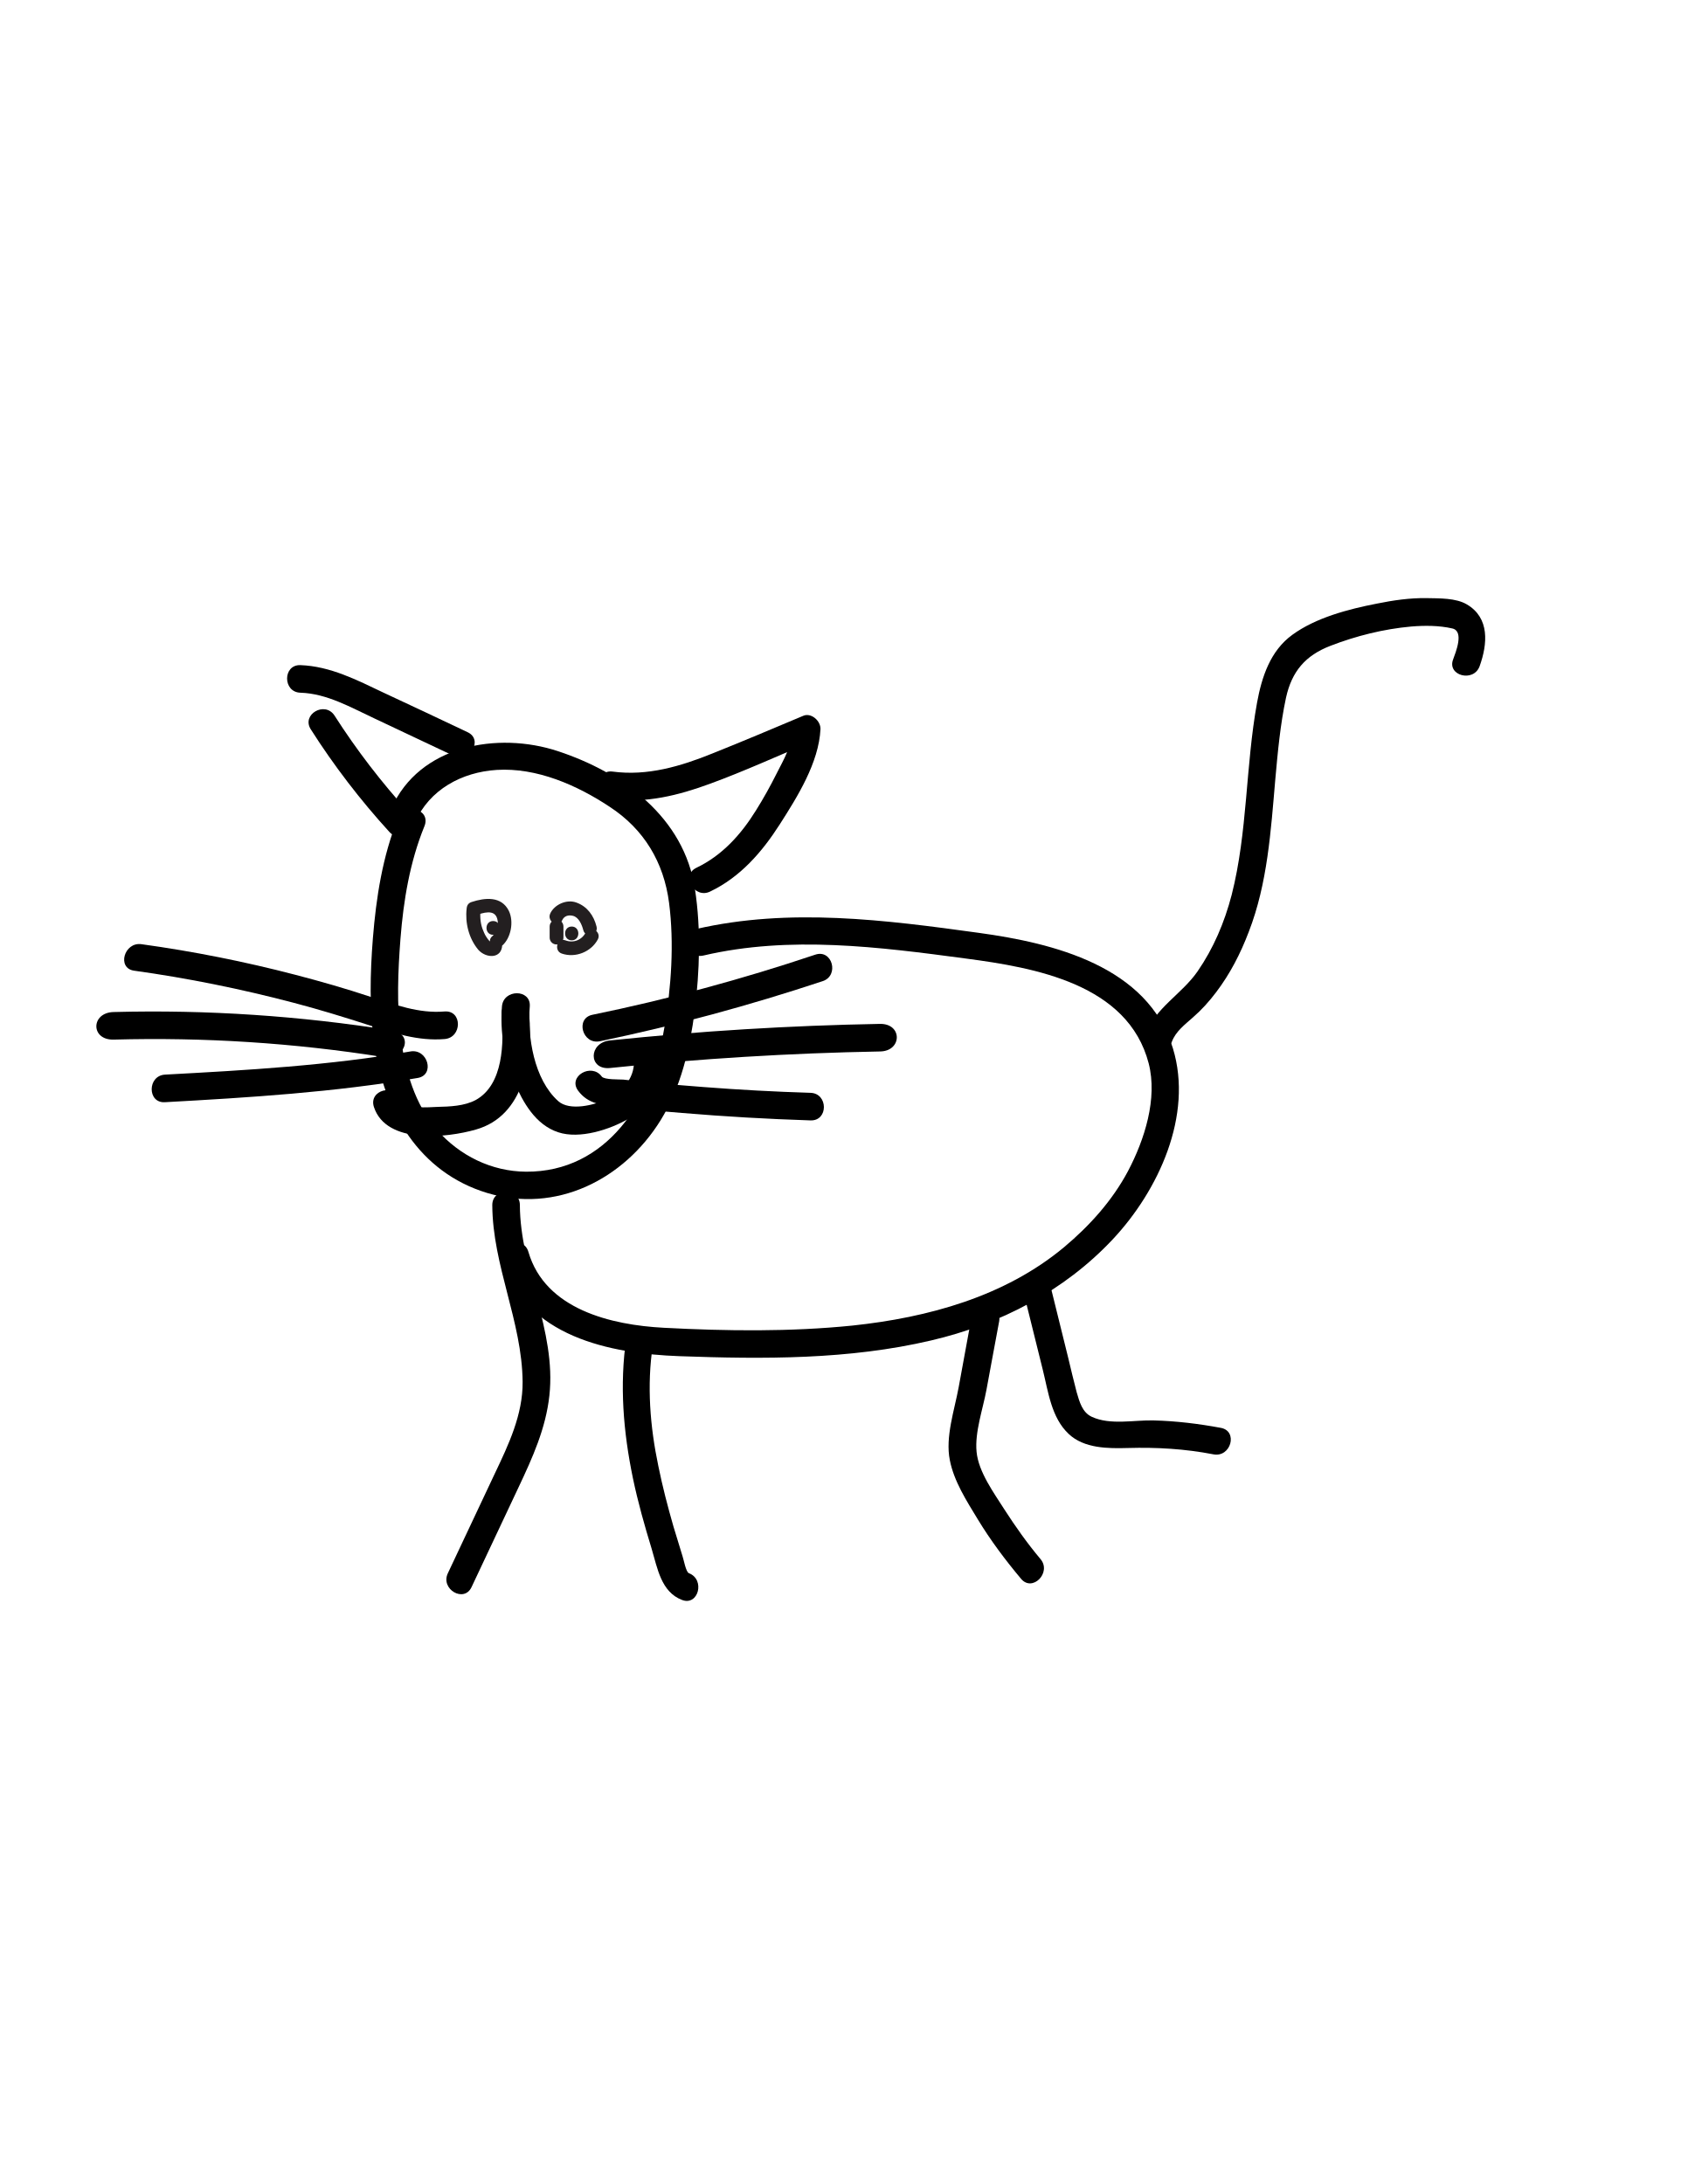
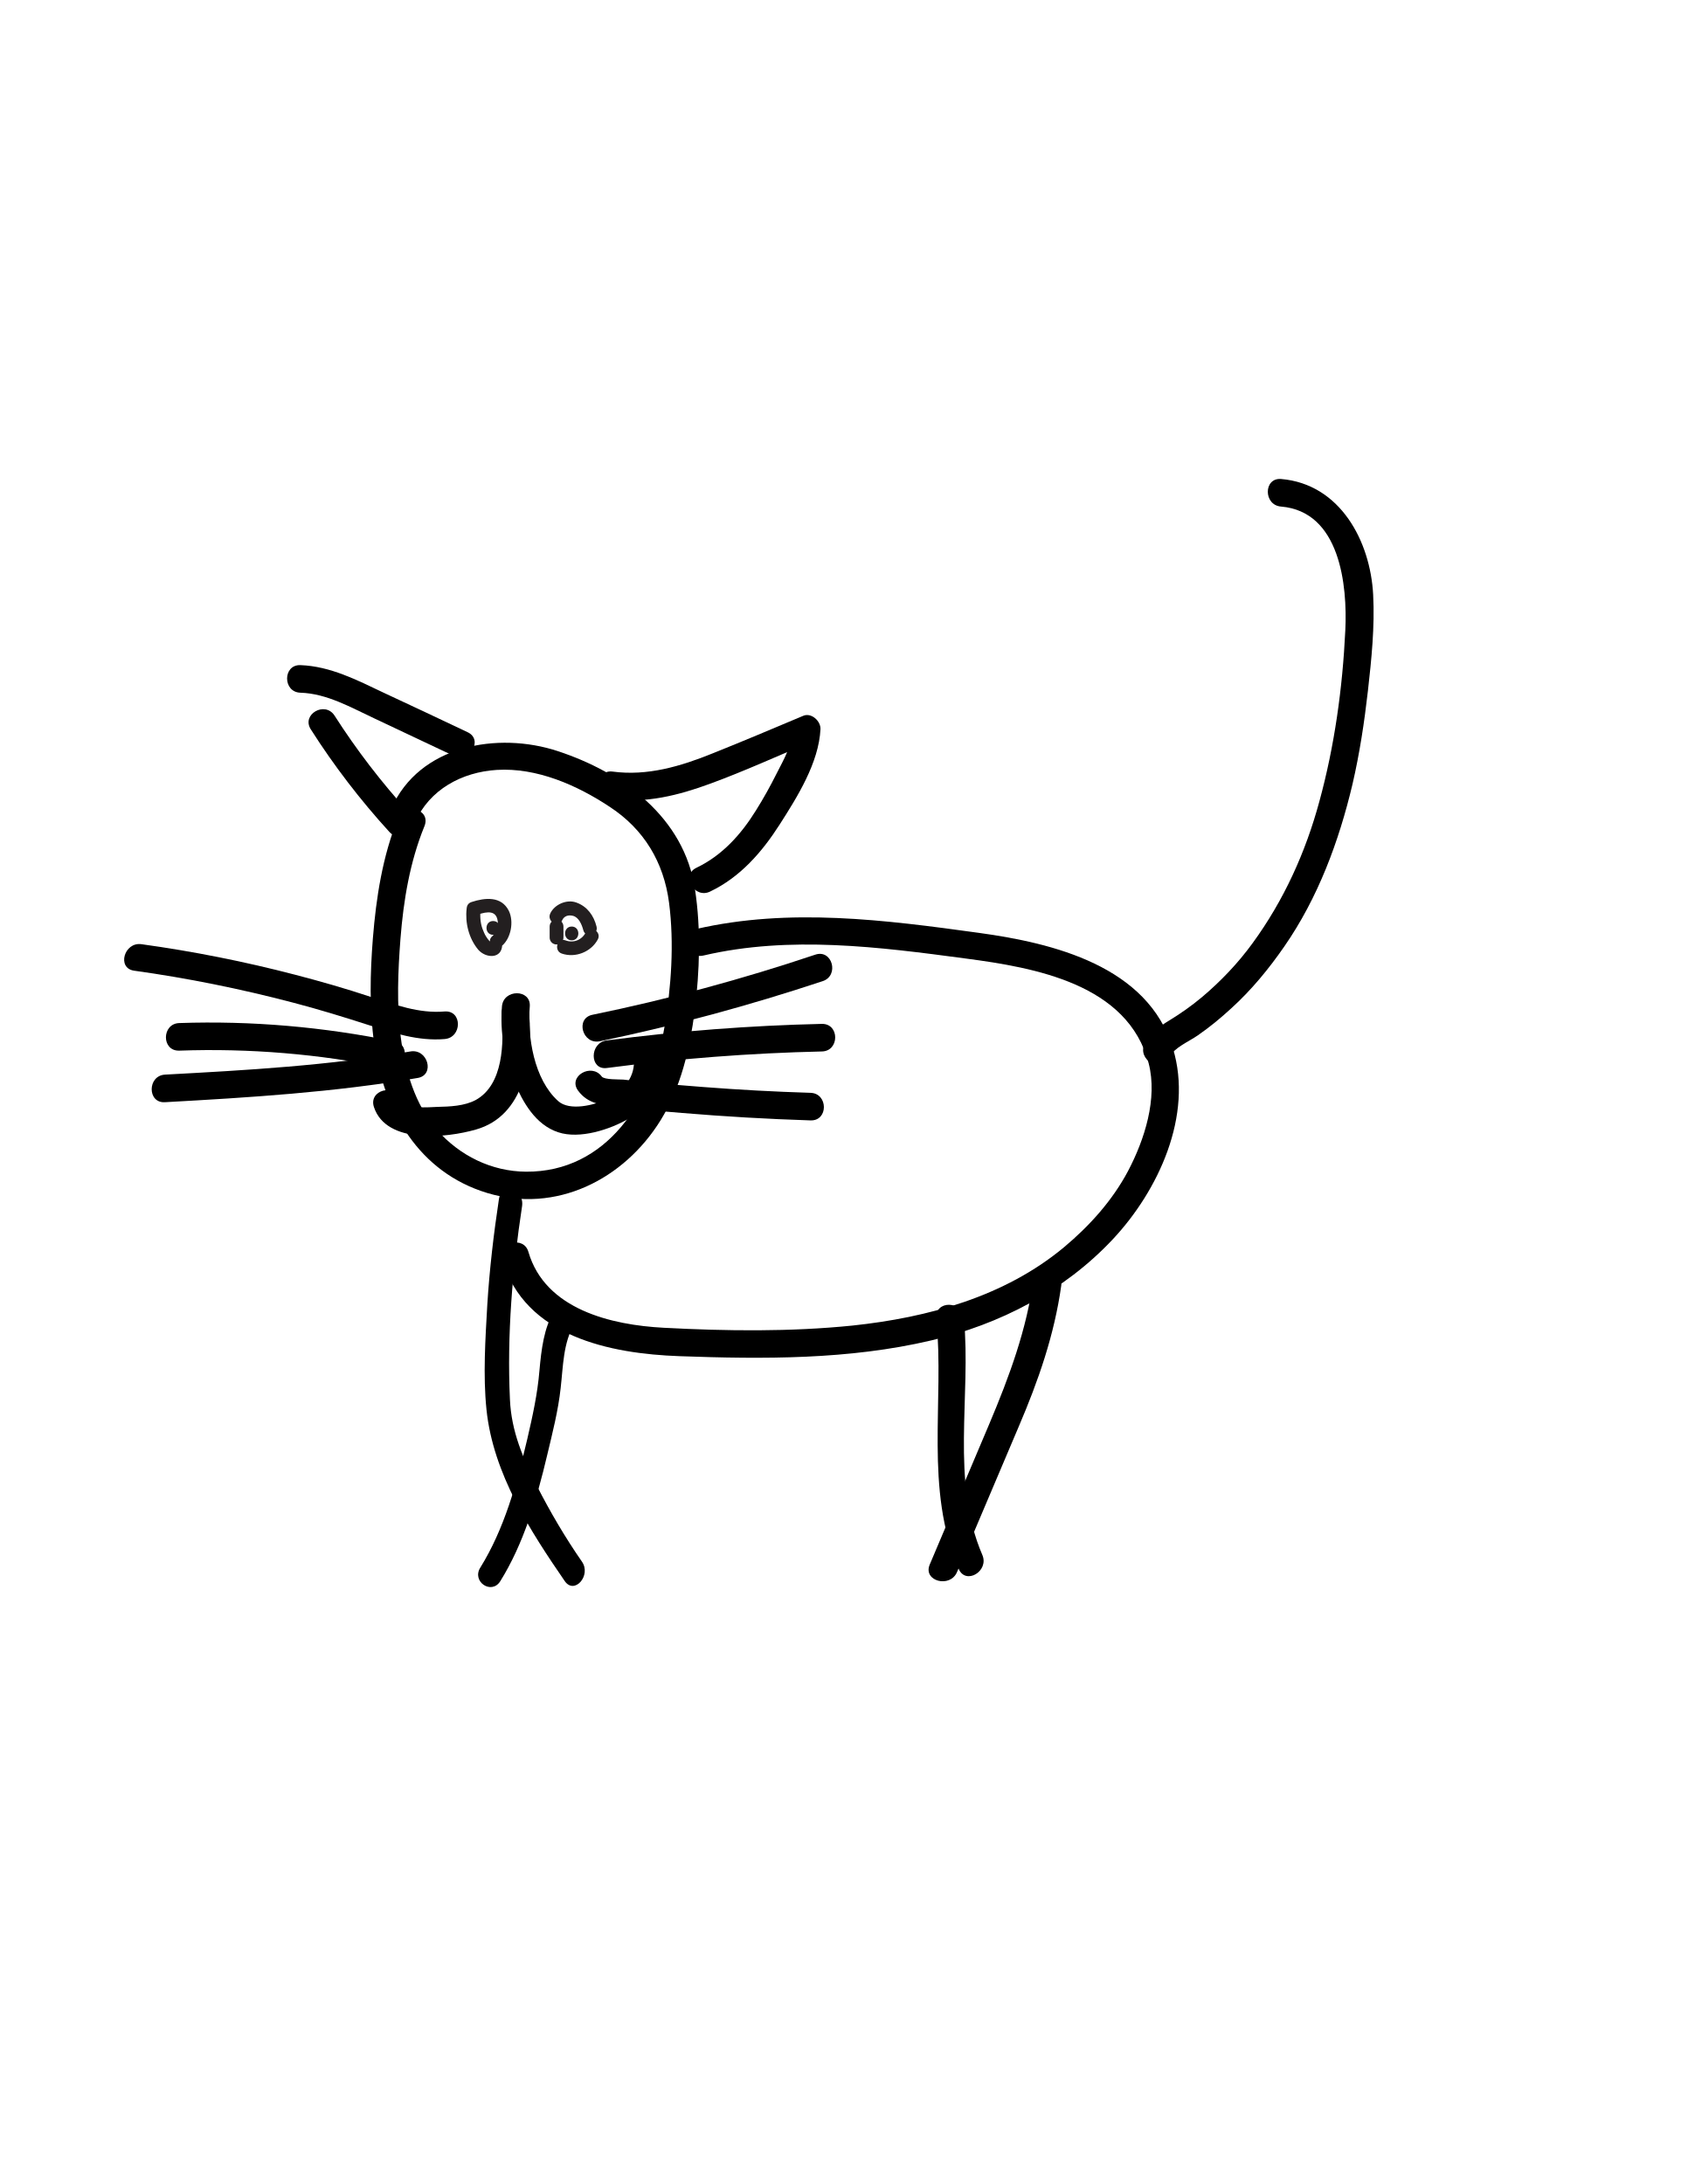
<svg xmlns="http://www.w3.org/2000/svg" version="1.1" id="Layer_1" x="0px" y="0px" viewBox="0 0 612 792" enable-background="new 0 0 612 792" xml:space="preserve">
  <g>
    <g>
      <path d="M144.3,296.7c-5.6,13.9-7.9,28.7-9.1,43.6c-1,12.7-1.3,25.6,0.5,38.3c3.5,24.4,16.2,46.5,40.9,54    c25.1,7.6,49.6-4.9,62.9-26.3c7.4-12,10.6-25.9,12.4-39.7c1.8-14.5,2.3-29.6,0.1-44.1c-3.9-26.1-26.1-42.3-49.7-50.1    c-21.8-7.2-50.3-2.2-60.4,20.8c-2.6,5.8,6,10.9,8.6,5c5.2-11.9,17-18.2,29.6-19c14.5-0.9,29.1,5.5,41,13.4    c12.4,8.1,19.6,20.1,21.5,34.8c1.9,14.7,0.8,30.6-1.7,45.2c-4.4,26.3-20.8,52.5-50.2,52.3c-12.5-0.1-24-5.8-32.2-15.1    c-8.1-9.2-11.7-21.9-13.2-33.8c-1.5-11.8-1-23.7-0.1-35.5c1.1-14,3.4-27.9,8.7-40.9C156.4,293.4,146.7,290.8,144.3,296.7    L144.3,296.7z" />
    </g>
  </g>
  <g>
    <g>
      <path d="M148.3,294.7c-10-11-19-22.7-27-35.2c-3.5-5.4-12.1-0.4-8.6,5c8.4,13.2,18,25.7,28.5,37.2    C145.6,306.5,152.7,299.4,148.3,294.7L148.3,294.7z" />
    </g>
  </g>
  <g>
    <g>
      <path d="M108.9,251.2c9.7,0.3,18.4,5.4,27,9.4c9.5,4.5,19.1,9,28.6,13.5c5.8,2.7,10.9-5.9,5-8.6c-10.1-4.8-20.3-9.6-30.4-14.3    c-9.7-4.6-19.3-9.6-30.2-10C102.5,241,102.5,251,108.9,251.2L108.9,251.2z" />
    </g>
  </g>
  <g>
    <g>
      <path d="M222,289.8c12.2,1.6,24.1-1.4,35.5-5.6c12.3-4.5,24.3-10,36.3-15c-2.1-1.6-4.2-3.2-6.3-4.8c-0.3,5.9-3.3,11-5.9,16.1    c-2.3,4.6-4.8,9.1-7.5,13.4c-5.4,8.7-12.2,16.3-21.6,20.8c-5.8,2.8-0.7,11.4,5,8.6c10.9-5.2,18.8-14.3,25.2-24.3    c6.4-10,14.2-22.4,14.8-34.6c0.1-3-3.4-6.1-6.3-4.8c-10.9,4.6-21.8,9.2-32.8,13.6c-11.6,4.7-23.7,8.3-36.3,6.6    C215.7,279,215.7,289,222,289.8L222,289.8z" />
    </g>
  </g>
  <g>
    <g>
      <path d="M182,365c-0.7,9.3,0.8,18.6,4.4,27.2c3.2,7.6,7.8,15.7,16,18.4c7.8,2.6,18.8-1,25.5-4.9c7.3-4.2,12-12.3,12-20.8    c0-6.4-10-6.5-10,0c0,6.6-4.4,10.9-9.9,13.7c-4.5,2.2-13.5,4.4-17.6,0.7c-8.8-7.9-11.2-23.3-10.3-34.4    C192.5,358.6,182.5,358.6,182,365L182,365z" />
    </g>
  </g>
  <g>
    <g>
      <path d="M181.9,368c0.8,10.1,0.7,25.3-9.4,30.9c-4.1,2.2-9.4,2.4-13.9,2.5c-2.9,0.1-12.1,1-13.4-2.6c-2-6.1-11.7-3.5-9.6,2.7    c4.5,13.5,26.3,11.2,37,8.1c17.6-5,20.6-25.8,19.3-41.5C191.4,361.6,181.4,361.6,181.9,368L181.9,368z" />
    </g>
  </g>
  <g>
    <g>
      <path d="M161.2,366.8c-9.4,0.8-18-2.5-26.8-5.3c-9-3-18.1-5.6-27.3-8c-18.4-4.8-37-8.5-55.8-11.1c-6.3-0.9-9,8.7-2.7,9.6    c19.4,2.7,38.7,6.6,57.7,11.6c9.2,2.4,18.3,5.2,27.3,8.1s18,5.9,27.6,5.1C167.6,376.3,167.7,366.3,161.2,366.8L161.2,366.8z" />
    </g>
  </g>
  <g>
    <g>
      <path d="M148.8,381.3c-29.4,5.1-59.3,6.8-89,8.4c-6.4,0.4-6.4,10.4,0,10c30.7-1.7,61.4-3.6,91.7-8.8    C157.8,389.8,155.1,380.2,148.8,381.3L148.8,381.3z" />
    </g>
  </g>
  <g>
    <g>
-       <path d="M142.2,373.7c-33.2-5.3-67.2-7.6-101-6.7c-8.3,0.2-8.4,10.2,0,10c32.8-0.9,65.4,1.2,97.6,6.3    C146.8,384.7,150.3,375,142.2,373.7L142.2,373.7z" />
+       <path d="M143.2,377.7c-25.7-5.3-52-7.6-78.2-6.7c-6.4,0.2-6.5,10.2,0,10c25.4-0.9,50.7,1.2,75.6,6.3    C146.8,388.7,149.5,379,143.2,377.7L143.2,377.7z" />
    </g>
  </g>
  <g>
    <g>
      <path d="M217.5,377.6c27.4-5.7,54.3-13,80.8-21.8c6.1-2,3.5-11.7-2.7-9.6c-26.5,8.9-53.5,16.2-80.8,21.8    C208.5,369.3,211.2,378.9,217.5,377.6L217.5,377.6z" />
    </g>
  </g>
  <g>
    <g>
-       <path d="M221.2,387.3c32.5-3.4,65.2-5.4,97.9-6c8-0.1,8.2-10.1,0-10c-32.8,0.6-65.4,2.6-97.9,6    C213.3,378.1,213.3,388.1,221.2,387.3L221.2,387.3z" />
+       <path d="M220,387.3c25.9-3.4,51.9-5.4,78-6c6.4-0.1,6.5-10.1,0-10c-26.1,0.6-52.1,2.6-78,6C213.7,378.1,213.7,388.1,220,387.3    L220,387.3z" />
    </g>
  </g>
  <g>
    <g>
      <path d="M209.6,395.5c3.7,5,8.8,5.2,14.5,5.9c7.7,0.8,15.5,1.6,23.2,2.2c15.5,1.3,31,2.2,46.6,2.7c6.5,0.2,6.4-9.8,0-10    c-13-0.4-25.9-1.1-38.8-2.1c-6.5-0.5-12.9-1-19.4-1.7c-3.2-0.3-6.4-0.6-9.7-1c-1.4-0.1-6.9,0.1-7.8-1.1    C214.5,385.3,205.8,390.3,209.6,395.5L209.6,395.5z" />
    </g>
  </g>
  <g>
    <g>
+       <path d="M189.3,437.4c-3.5,23-5.5,46.7-4.4,70.1c0.5,11.6,4.8,21.4,9.7,31.2c4.9,9.6,10.3,18.8,16.4,27.6c3.5,5-2.7,12.1-6.2,7.1    c-12.3-17.9-26-38.9-28.4-62.2c-1.3-12.5-0.4-25.7,0.3-38.2c0.8-12.8,2.3-25.5,4.2-38.1C181.9,428.4,190.2,431.1,189.3,437.4    L189.3,437.4z" />
+     </g>
+   </g>
+   <g>
+     <g>
+       <path d="M208.2,480.2c-4,6.8-4,15.2-4.9,23.1c-0.9,8.3-3,16.4-4.9,24.4c-3.8,16.1-8.6,32.2-17,45.7c-3.2,5.1-10.5,0.1-7.2-5    c8.6-13.9,13.1-30.1,17-46.6c1.9-8.2,3.7-16.3,4.4-24.8c0.7-7.7,1.6-15.4,5.4-21.8C204.1,469.9,211.3,474.9,208.2,480.2    L208.2,480.2z" />
+     </g>
+   </g>
+   <g>
+     <g>
      <path d="M182.1,456.8c8.2,27.9,39.1,34.1,64.3,35c30.4,1.1,61.4,1.3,91.2-5.7c24.9-5.8,48.3-17.9,65.9-36.7    c16.5-17.6,29.2-44.9,21.8-69.2c-9.1-29.9-43.4-38.2-70.3-41.9c-34-4.7-68.7-9.2-102.6-1.4c-6.3,1.5-3.6,11.1,2.7,9.6    c31.3-7.3,63.7-3.1,95.1,1.1c25,3.3,58.8,9.2,66.3,38c3.3,12.8-1.5,27.7-7.5,39.1c-5.7,10.7-13.9,19.8-23.2,27.6    c-21.5,17.9-49.3,25.5-76.7,28.4c-22.6,2.3-45.7,2-68.4,0.8c-19-1-43-6.6-49.1-27.5C189.9,447.9,180.3,450.6,182.1,456.8    L182.1,456.8z" />
+     </g>
+   </g>
+   <g>
+     <g>
+       <path d="M423.8,383.6c2-3.8,7.2-5.8,10.6-8.2c4.2-2.9,8.2-6.2,12-9.7c7.3-6.6,13.7-14.4,19.3-22.5c12.2-17.6,19.8-38.1,24.7-58.8    c2.6-11.2,4.3-22.5,5.6-33.9c1.3-11.5,2.5-23.2,1.9-34.8c-1-19.5-12-40.2-33.4-42c-6.4-0.5-6.4,9.5,0,10    c21.4,1.8,24.1,28.5,23.3,44.9c-1,20.9-3.9,41.9-9.4,62c-5,18.5-12.9,35.9-24.2,51.4c-5.3,7.3-11.6,13.9-18.5,19.7    c-3.7,3.1-7.7,5.9-11.8,8.4c-3.6,2.2-6.9,4.5-8.9,8.4C412.3,384.3,420.9,389.4,423.8,383.6L423.8,383.6z" />
+     </g>
+   </g>
+   <g>
+     <g>
+       <path d="M384.8,466.2c-2.5,17.9-8.3,34.5-15.4,51.1c-7.5,17.6-14.9,35.2-22.4,52.8c-2.5,5.9-12.4,3.3-9.9-2.7    c7.2-17,14.4-34,21.6-51c7.3-17.3,13.6-34.3,16.1-52.9C375.8,457.2,385.6,459.9,384.8,466.2L384.8,466.2z" />
+     </g>
+   </g>
+   <g>
+     <g>
+       <path d="M349.5,478c2.7,28.3-4.9,59,6.7,85.9c2.5,5.9-6.1,11-8.6,5c-12.5-29-5.1-60.4-8.1-90.9C339,471.5,348.9,471.6,349.5,478    L349.5,478z" />
    </g>
  </g>
  <g>
    <g>
      <path fill="#231F20" d="M212.4,338.1c-1.4,2.8-4.5,4-7.4,2.9c-3-1.1-4.3,3.8-1.3,4.8c4.9,1.7,10.7-0.6,13.1-5.2    C218.2,337.8,213.9,335.3,212.4,338.1L212.4,338.1z" />
    </g>
  </g>
  <g>
    <g>
      <path fill="#231F20" d="M204.3,340c0-1.3,0-2.7,0-4c0-1.4-1.1-2.5-2.5-2.5s-2.5,1.1-2.5,2.5c0,1.3,0,2.7,0,4    c0,1.4,1.1,2.5,2.5,2.5S204.3,341.4,204.3,340L204.3,340z" />
    </g>
  </g>
  <g>
    <g>
      <path fill="#231F20" d="M203.8,333.8c0.7-1.6,2.2-2.1,3.9-1.7c2.2,0.5,3.3,3.3,3.8,5.2c0.8,3.1,5.6,1.8,4.8-1.3    c-1-4-3.4-7.3-7.3-8.7c-3.5-1.3-8,0.7-9.5,4C198.2,334.2,202.6,336.8,203.8,333.8L203.8,333.8z" />
    </g>
  </g>
  <g>
    <g>
      <path fill="#231F20" d="M207.3,341c3.2,0,3.2-5,0-5S204.1,341,207.3,341L207.3,341z" />
    </g>
  </g>
  <g>
    <g>
      <path fill="#231F20" d="M177.3,342.5c0.1-0.4,0.2-0.7,0.3-1.1c-0.5-0.5-0.9-1.1-1.3-1.7c-0.6-0.9-1-2-1.4-3    c-0.8-2.3-0.9-4.8-0.6-7.2c-0.6,0.8-1.2,1.6-1.8,2.4c2.5-0.8,6.8-2.4,7.8,1.3c0.6,2.1-0.1,4.9-1.8,6.3c-2.5,2.1,1.1,5.6,3.5,3.5    c3.3-2.8,4.4-8.8,2.5-12.7c-2.7-5.4-8.6-4.8-13.5-3.2c-1.2,0.4-1.7,1.2-1.8,2.4c-0.6,5.2,0.8,10.8,4.2,14.9    c2.8,3.2,8.6,3.4,8.7-1.8C182.4,339.2,177.4,339.3,177.3,342.5L177.3,342.5z" />
    </g>
  </g>
  <g>
    <g>
      <path fill="#231F20" d="M178.8,339c3.2,0,3.2-5,0-5S175.6,339,178.8,339L178.8,339z" />
    </g>
  </g>
-   <g>
-     <g>
-       <path d="M536.5,241.6c2.9-8.1,3.7-17.5-4.6-22.4c-4-2.4-10.1-2.2-14.6-2.3c-6.1-0.1-12.2,0.8-18.1,2c-10.3,2-22.1,5.1-30.6,11.3    c-8,5.8-11.1,15.3-12.8,24.6c-4.2,23.1-3.4,46.9-9.2,69.7c-2.6,10-6.6,19.4-12.4,27.8c-5.7,8.2-15.3,13.2-18.9,22.8    c-2.2,6.1,7.4,8.7,9.6,2.7c1.4-3.8,4.8-6.3,7.7-8.9c3.1-2.7,5.8-5.7,8.3-9c5.1-6.7,8.9-14.1,11.9-22c6.8-17.5,8-36.6,9.6-55.1    c0.9-10,1.8-20,3.9-29.8c2.1-9.5,7-15.3,16.1-18.8c9.3-3.6,19.3-6.1,29.3-7c4.9-0.4,10.1-0.4,14.9,0.7c4.4,1,1.2,8.7,0.3,11.2    C524.6,245,534.3,247.6,536.5,241.6L536.5,241.6z" />
-     </g>
-   </g>
-   <g>
-     <g>
-       <path d="M171,575.5c5.7-12,11.3-24.1,17-36.1c5.1-10.8,9.9-21.4,11.2-33.3c2.6-23.6-10.6-45.7-10.7-69.1c0-6.4-10-6.4-10,0    c0.1,22,10.8,42.2,11,64.1c0.1,11.9-5.1,22.8-10.1,33.3c-5.7,12-11.3,24.1-17,36.1C159.6,576.3,168.3,581.4,171,575.5L171,575.5z" />
-     </g>
-   </g>
-   <g>
-     <g>
-       <path d="M249.8,570.5c-1.1-0.4-1.9-5-2.3-6.1c-1.1-3.6-2.2-7.2-3.3-10.8c-2.1-7.3-4-14.6-5.5-22c-3-14.3-4.2-29.2-2-43.7    c0.9-6.3-8.7-9-9.6-2.7c-2.5,17.1-1.1,34,2.4,50.9c1.8,8.6,4.2,17.1,6.8,25.6c2.1,7,3.4,15.6,11,18.5    C253.2,582.5,255.8,572.8,249.8,570.5L249.8,570.5z" />
-     </g>
-   </g>
-   <g>
-     <g>
-       <path d="M352.5,476.4c-1.6,8.9-3.3,17.8-4.9,26.7c-1.5,8.2-4.9,18-3.2,26.4c1.5,7.7,6.1,14.8,10.1,21.4c4.6,7.6,10,14.8,15.7,21.6    c4.1,5,11.2-2.2,7.1-7.1c-4.8-5.7-9.1-11.8-13.1-18c-3.8-6-9.4-13.6-10.1-20.9c-0.7-7.2,2.3-15.5,3.6-22.6    c1.5-8.3,3.1-16.6,4.6-24.8C363.3,472.7,353.7,470,352.5,476.4L352.5,476.4z" />
-     </g>
-   </g>
-   <g>
-     <g>
-       <path d="M371.2,468.9c2.3,9.3,4.6,18.5,6.9,27.8c2,8,3.1,17.4,9.4,23.3c5.6,5.3,14.3,5.3,21.5,5.1c10.4-0.3,20.7,0.3,31,2.3    c6.3,1.2,9-8.4,2.7-9.6c-8.1-1.5-16.2-2.5-24.4-2.7c-7-0.2-15.7,1.8-22.4-1.3c-3.5-1.6-4.5-5.5-5.5-8.9c-1.1-4.2-2.1-8.4-3.1-12.6    c-2.1-8.6-4.3-17.3-6.4-25.9C379.3,460,369.6,462.6,371.2,468.9L371.2,468.9z" />
-     </g>
-   </g>
</svg>
